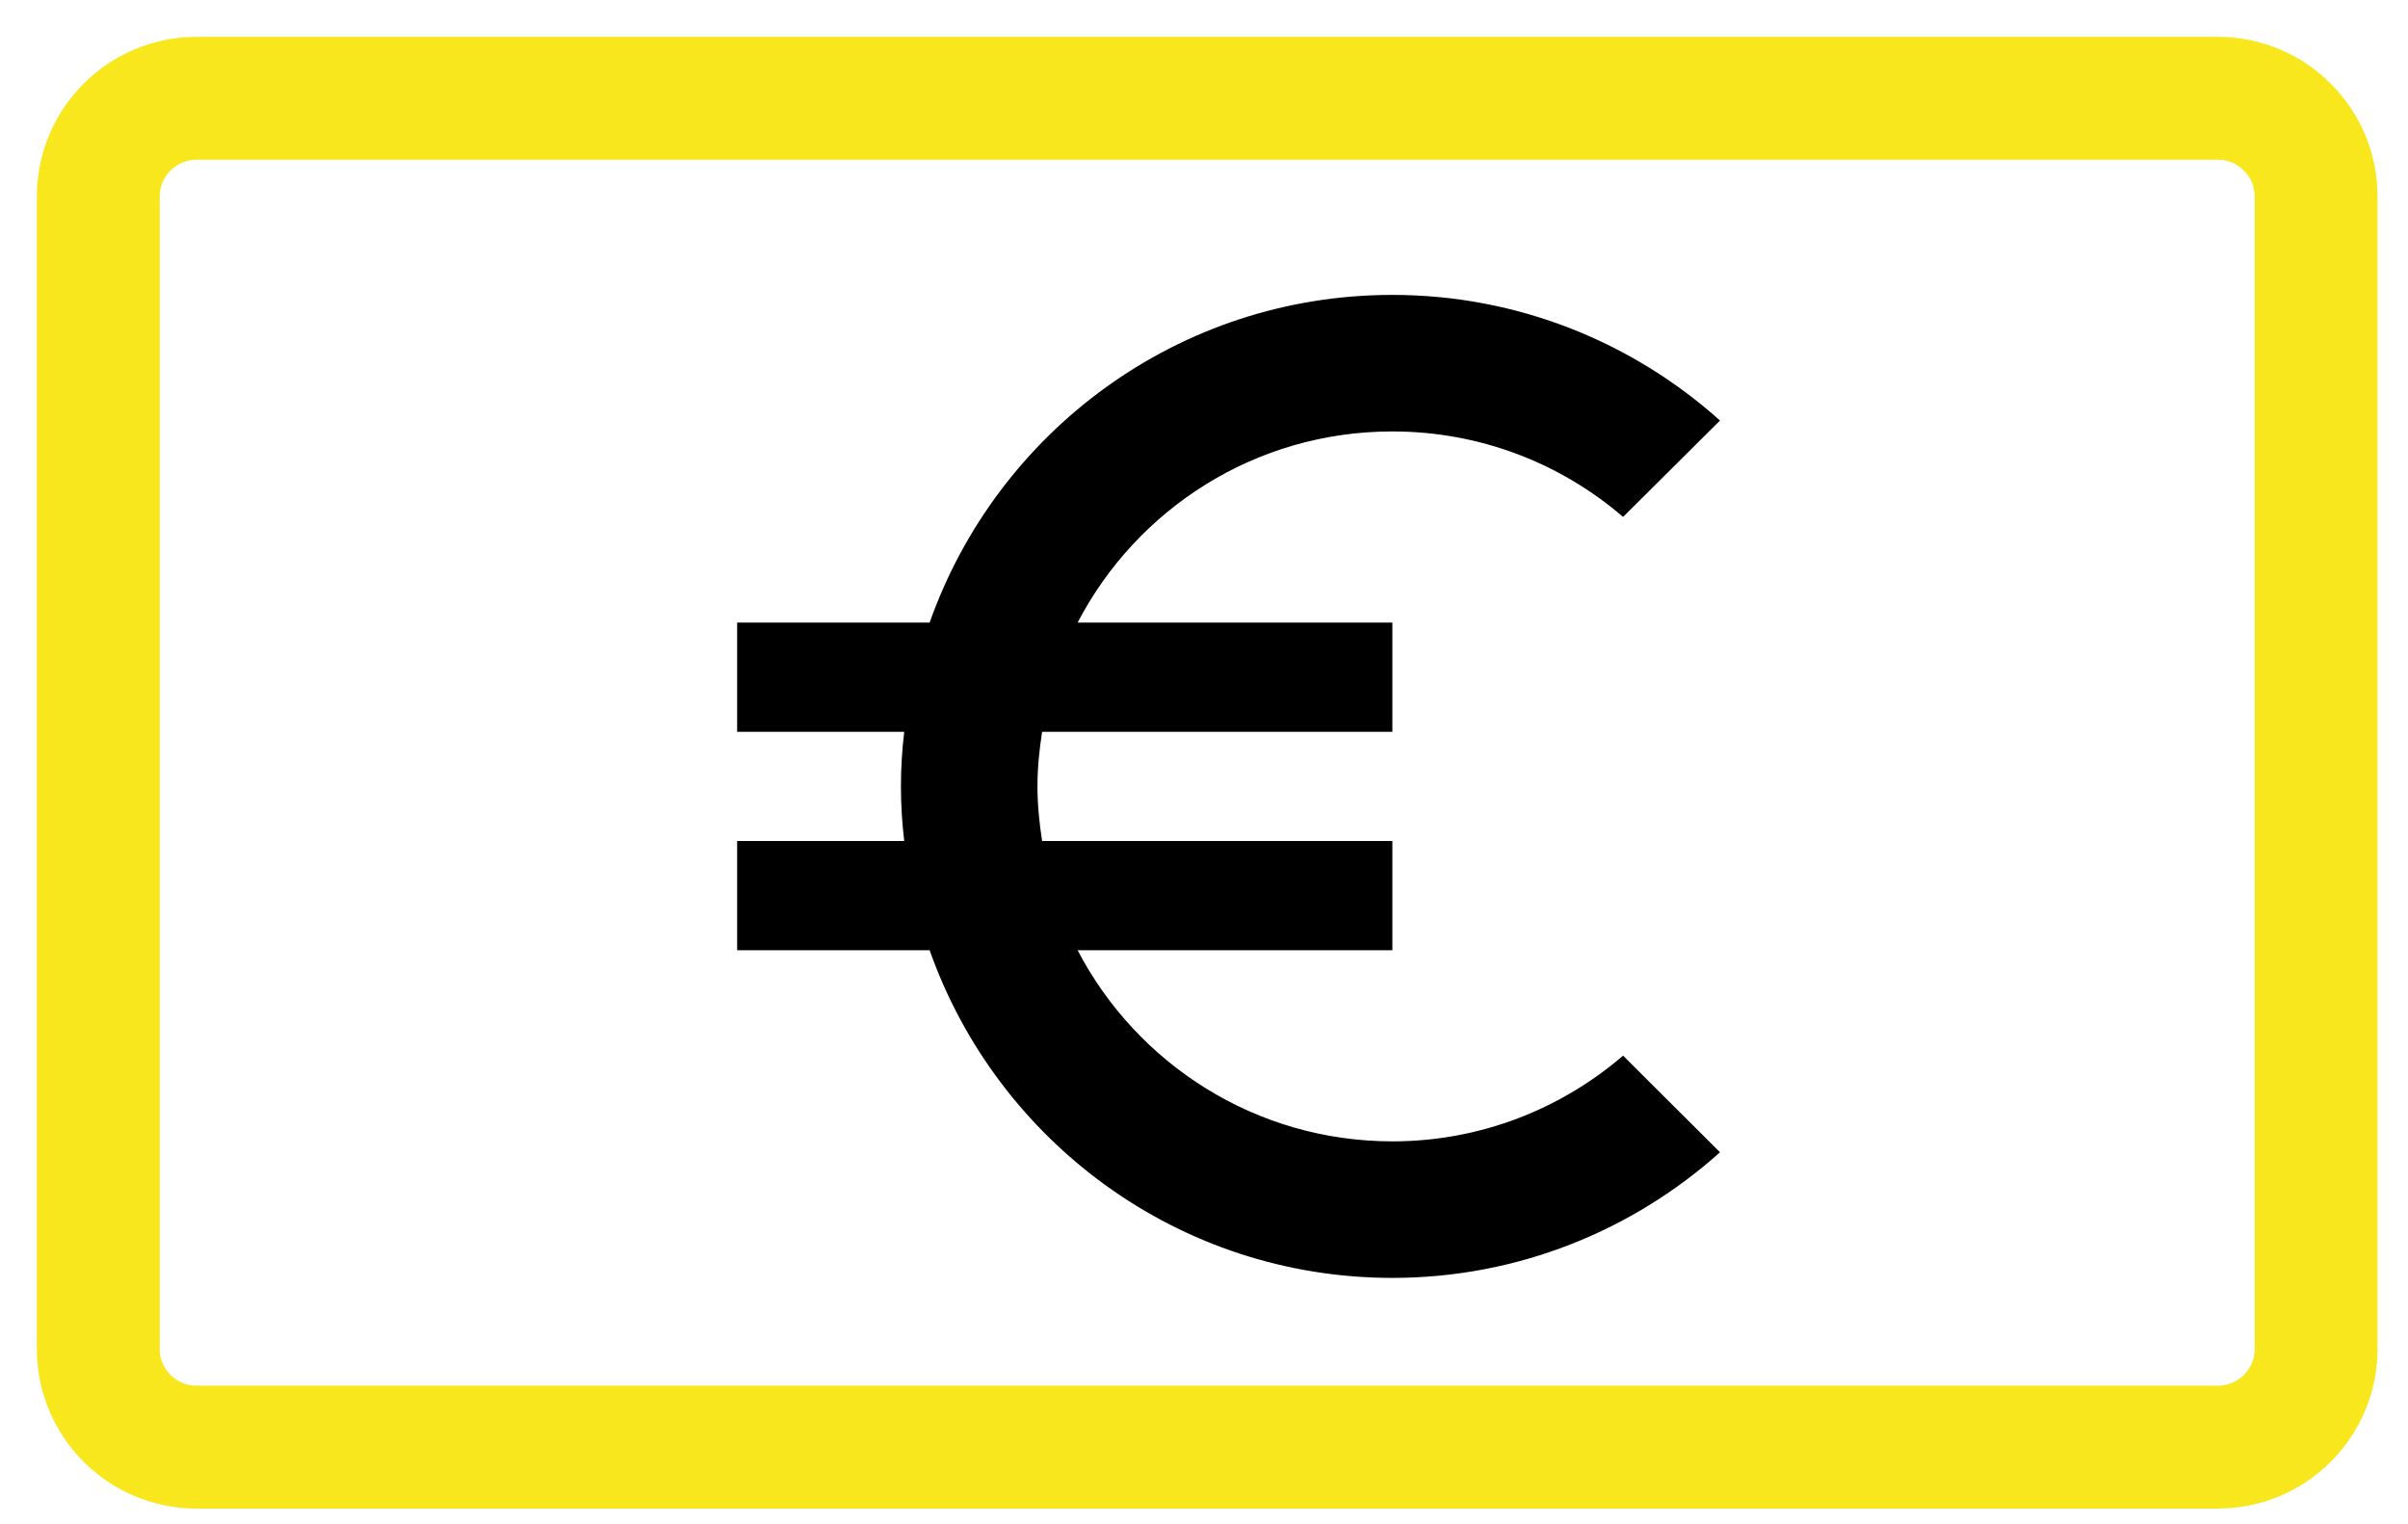
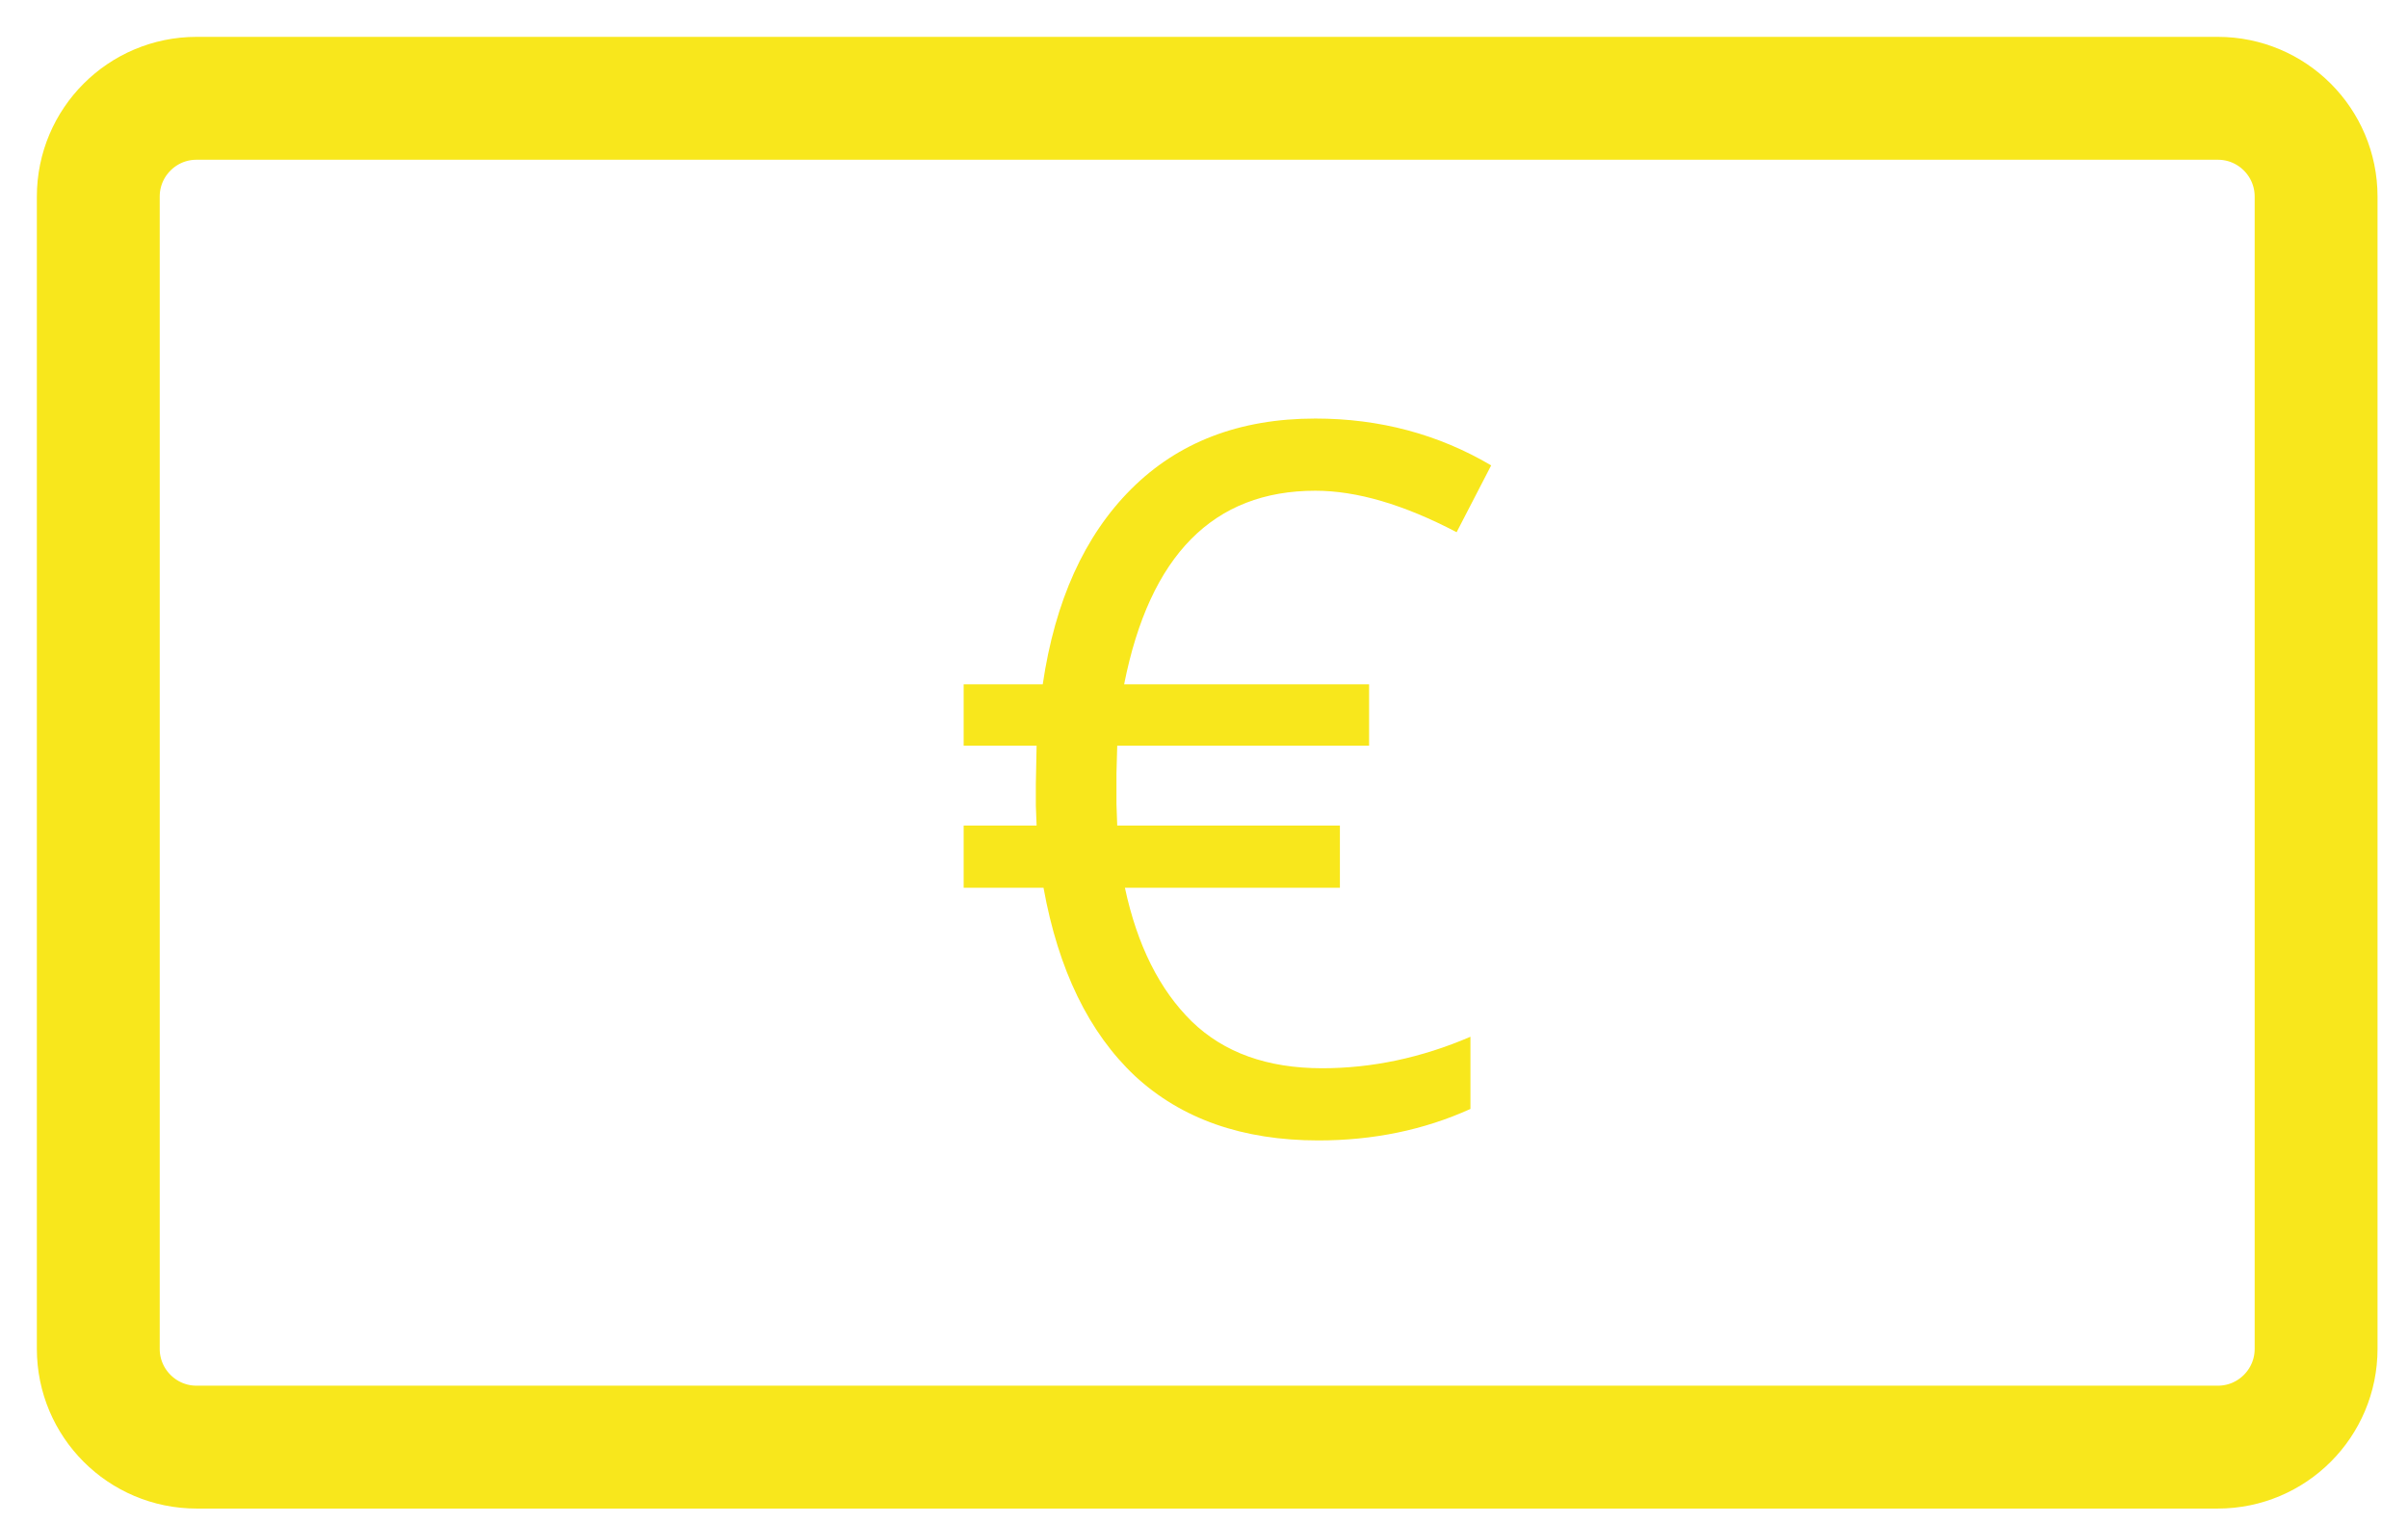
<svg xmlns="http://www.w3.org/2000/svg" width="49px" height="31px" viewBox="0 0 49 31" version="1.1">
  <g id="Page-1" stroke="none" stroke-width="1" fill="none" fill-rule="evenodd">
-     <g id="Group-87" transform="translate(2, 2)">
-       <g id="Group-86" stroke="#F8E71C" stroke-width="2.5">
-         <rect id="Rectangle" x="-1.63424829e-13" y="3.4283687e-13" width="45.13" height="27.443" rx="2" />
+     <g id="Group-89" transform="translate(2, 2)">
+       <g id="Group-87" stroke="#F8E71C" stroke-width="2.5">
+         <g id="Group-86">
+           <rect id="Rectangle" x="-1.63424829e-13" y="3.4283687e-13" width="45.13" height="27.443" rx="2" />
+         </g>
      </g>
-       <g id="euro" transform="translate(13, 4)" fill="#000000" fill-rule="nonzero">
-         <path d="M13.333,17.222 C10.55,17.222 8.133,15.644 6.928,13.333 L13.333,13.333 L13.333,11.111 L6.206,11.111 C6.15,10.75 6.111,10.378 6.111,10 C6.111,9.622 6.15,9.25 6.206,8.889 L13.333,8.889 L13.333,6.667 L6.928,6.667 C8.133,4.356 10.544,2.778 13.333,2.778 C15.128,2.778 16.767,3.433 18.028,4.517 L20,2.556 C18.233,0.972 15.894,0 13.333,0 C8.983,0 5.289,2.783 3.917,6.667 L0,6.667 L0,8.889 L3.4,8.889 C3.356,9.256 3.333,9.622 3.333,10 C3.333,10.378 3.356,10.744 3.4,11.111 L0,11.111 L0,13.333 L3.917,13.333 C5.289,17.217 8.983,20 13.333,20 C15.894,20 18.233,19.028 20,17.444 L18.028,15.478 C16.767,16.561 15.128,17.222 13.333,17.222 Z" id="Path" />
-       </g>
+       <text id="€" font-family="OpenSans-Regular, Open Sans" font-size="20" font-weight="normal" fill="#F8E71C">
+         <tspan x="17" y="21">€</tspan>
+         <tspan x="28.797" y="21" font-size="16" />
+       </text>
    </g>
  </g>
</svg>
